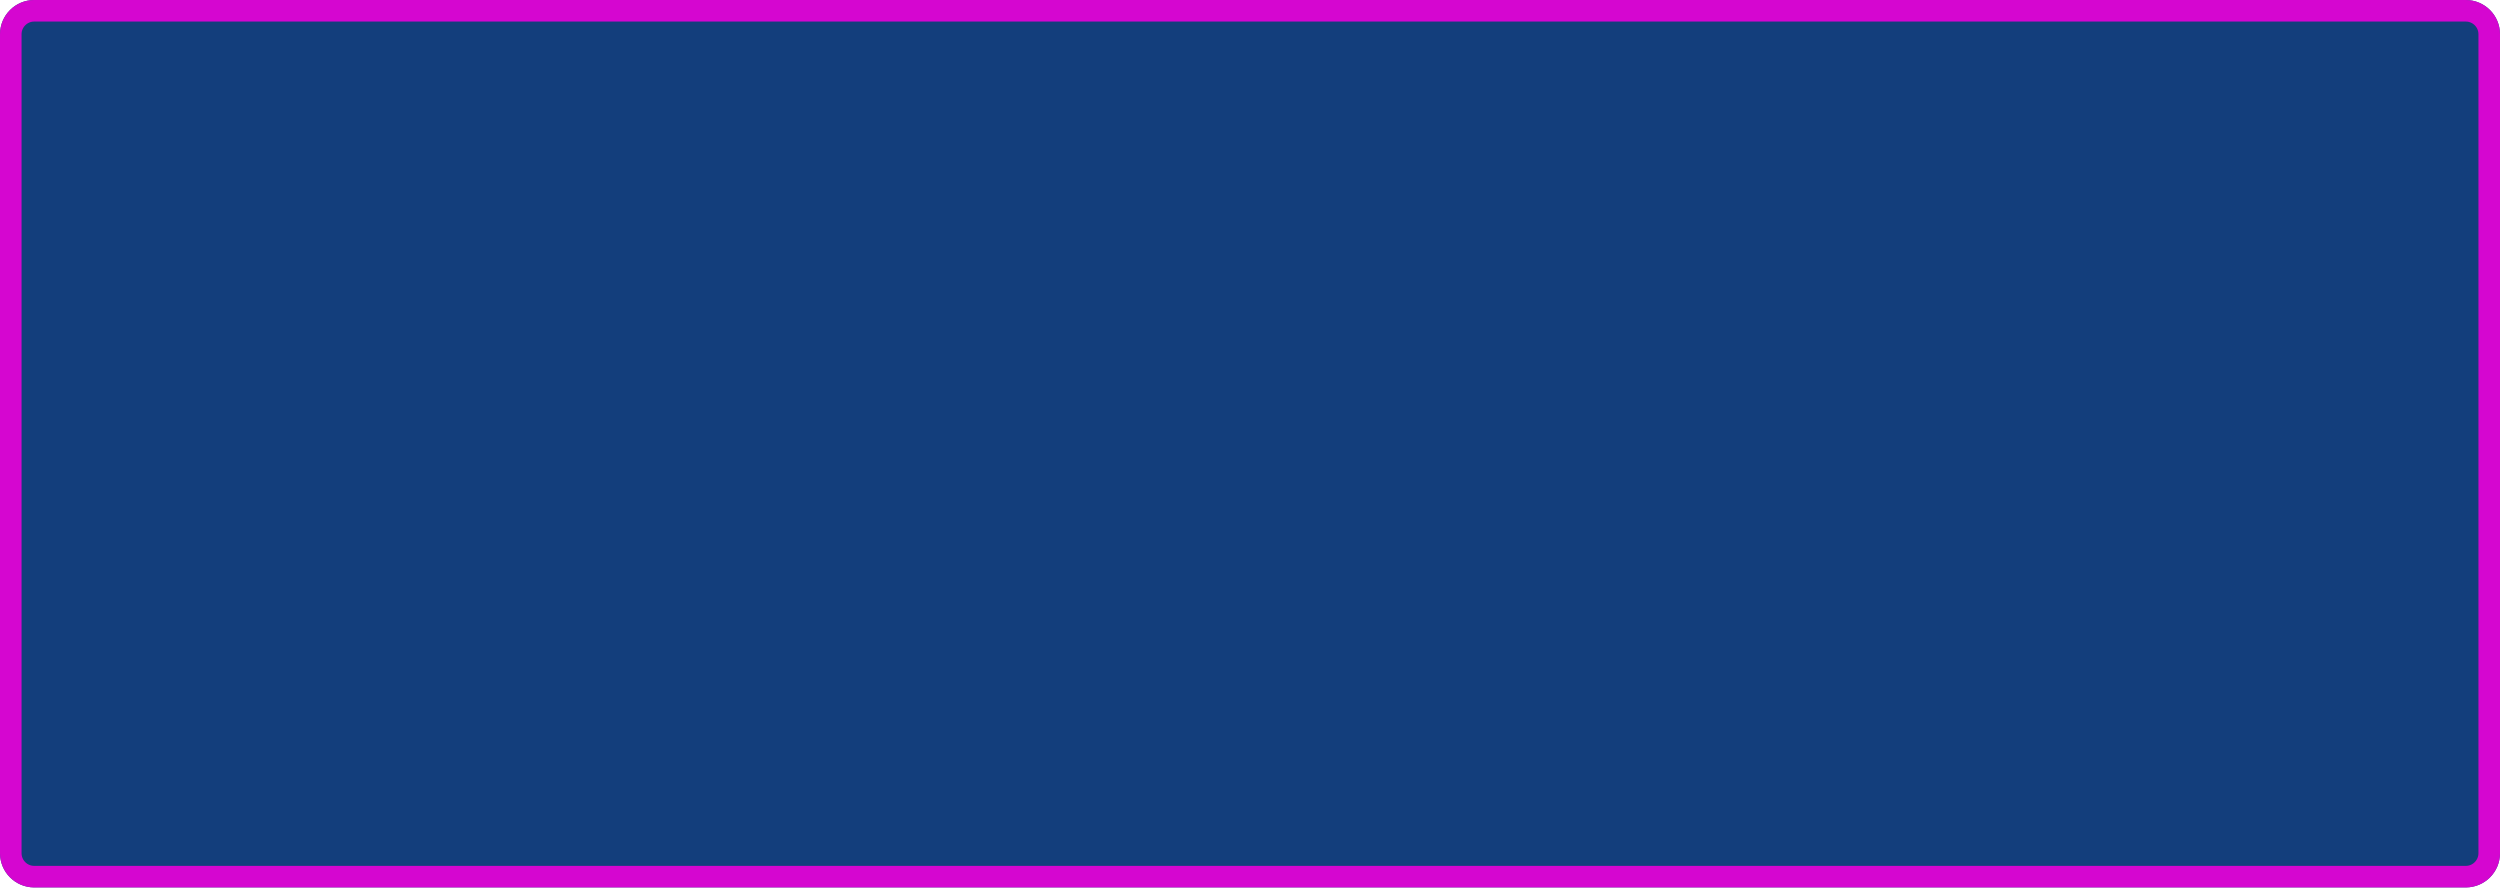
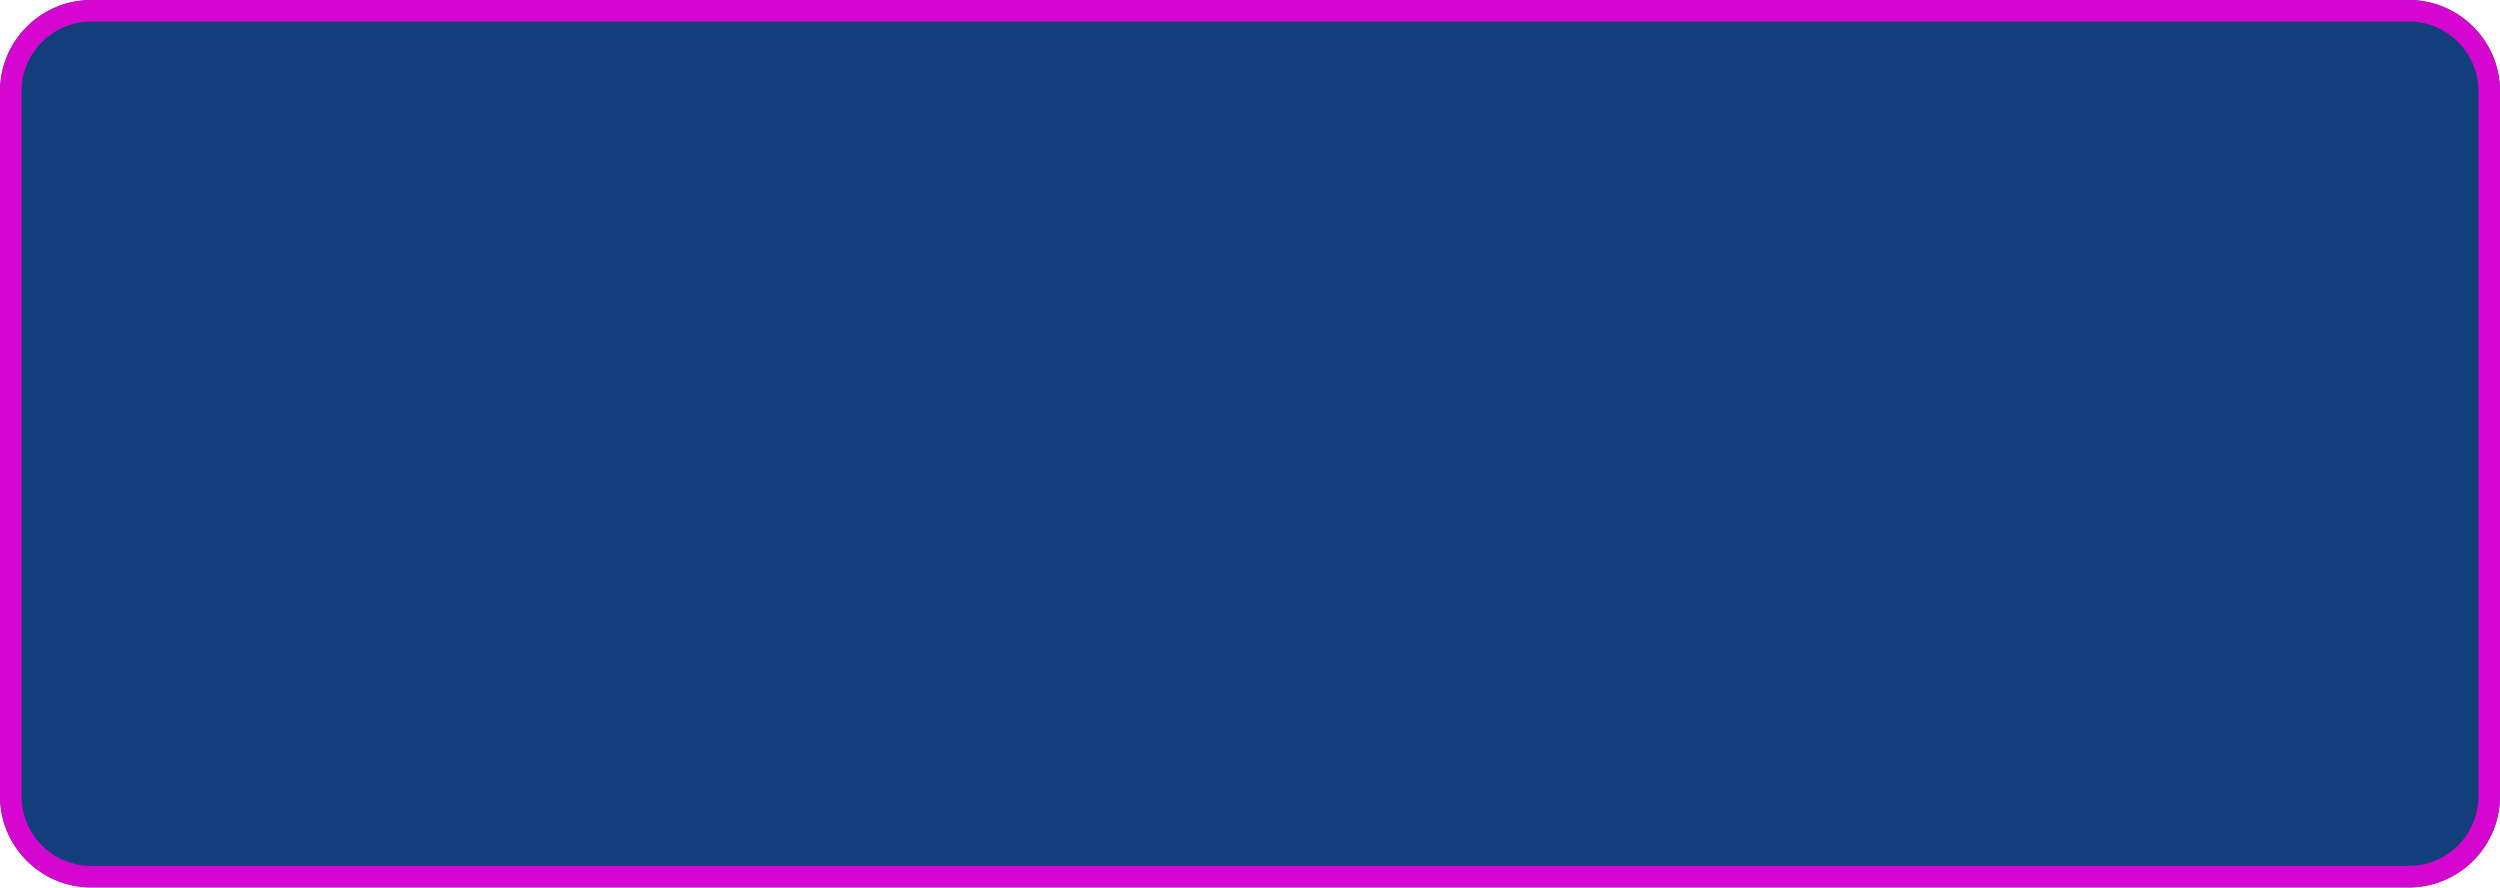
<svg xmlns="http://www.w3.org/2000/svg" width="1972" height="700" viewBox="0 0 1972 700" fill="none">
-   <rect width="1972" height="700" rx="27" fill="#133E7C" />
-   <rect x="8.5" y="8.5" width="1955" height="683" rx="18.5" stroke="#EA00D9" stroke-opacity="0.9" stroke-width="17" />
+   <rect width="1972" height="700" rx="72" fill="#133E7C" />
+   <rect x="8.5" y="8.5" width="1955" height="683" rx="63.5" stroke="#EA00D9" stroke-opacity="0.9" stroke-width="17" />
</svg>
